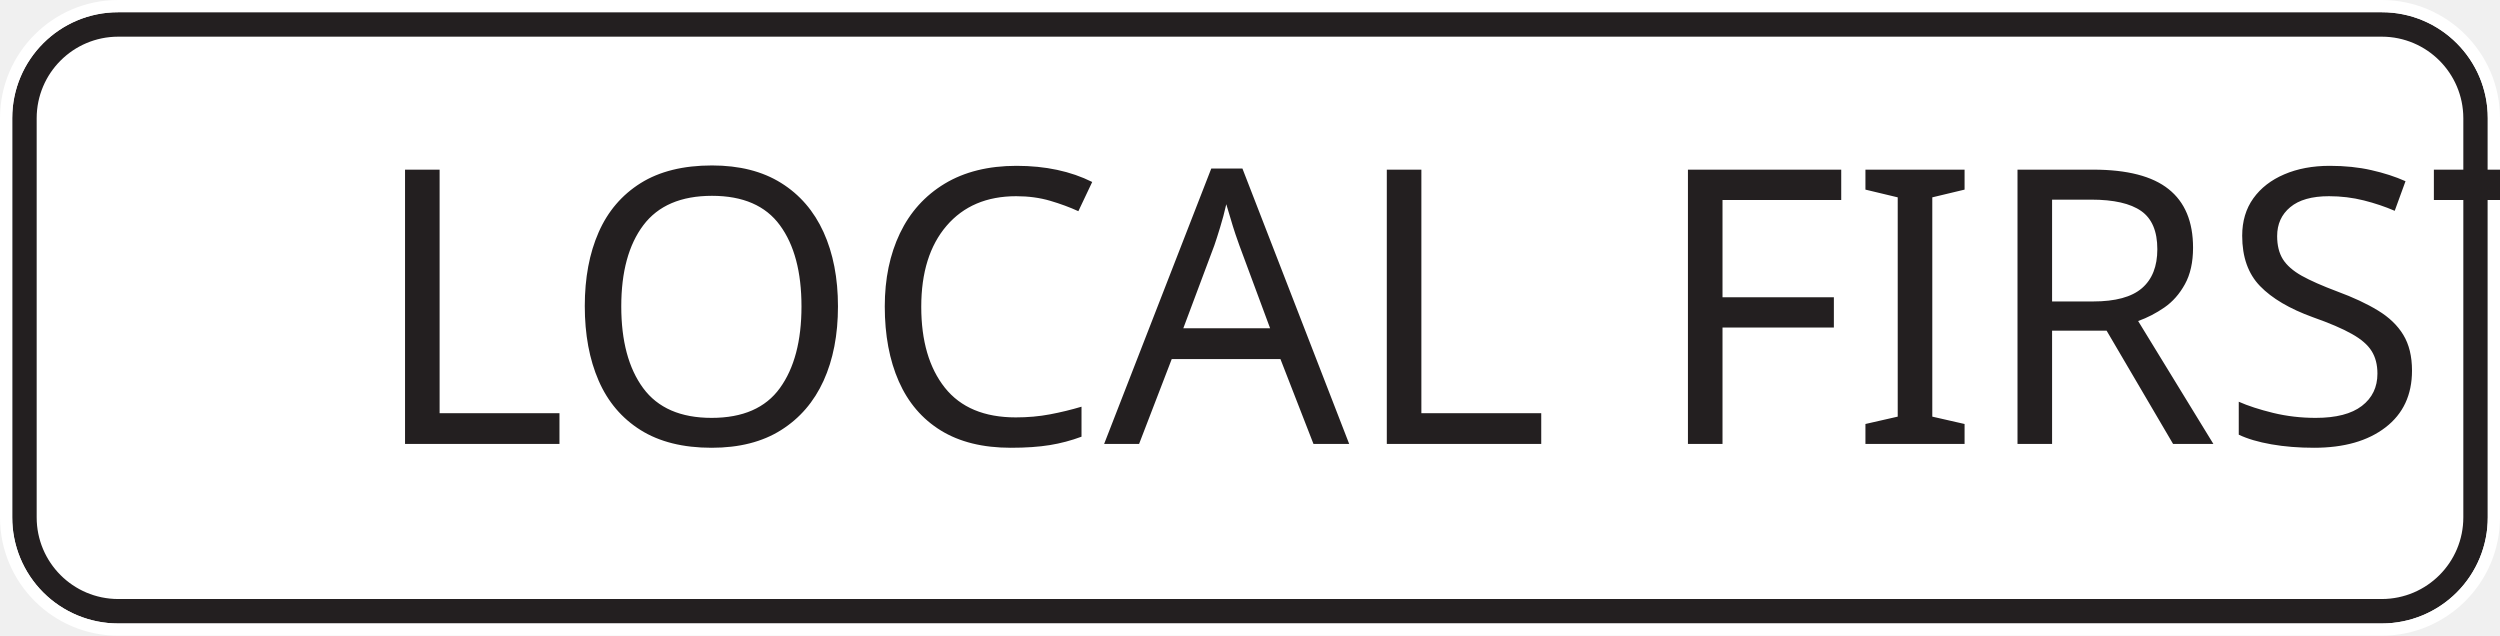
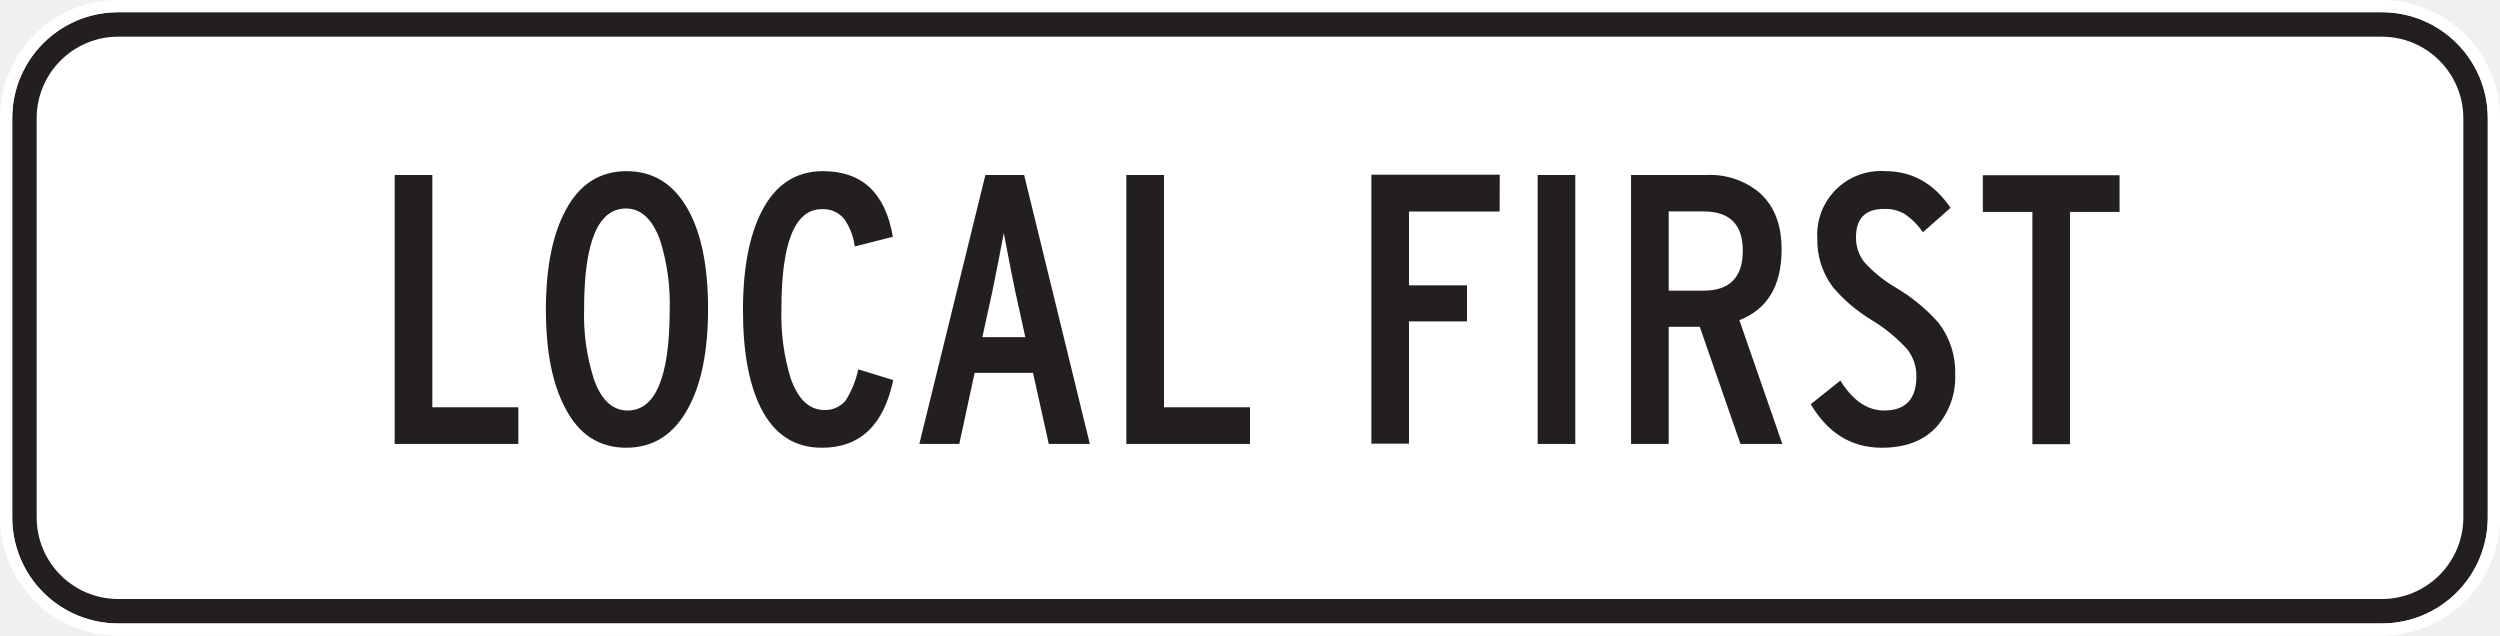
<svg xmlns="http://www.w3.org/2000/svg" xmlns:xlink="http://www.w3.org/1999/xlink" viewBox="0 0 1636 415.87">
  <defs>
-     <style>.cls-1{fill:#fff;}.cls-2,.cls-3{fill:#231f20;}.cls-3{font-size:62.84px;font-family:InterstateCond;}</style>
+     <style>.cls-1{fill:#fff;}.cls-2{fill:#231f20;}</style>
    <symbol id="localfirst-box" data-name="localfirst-box" viewBox="0 0 409 103.97">
      <rect class="cls-1" x="4" y="4" width="401" height="95.97" rx="15.33" />
      <path class="cls-2" d="M389.67,6A13.35,13.35,0,0,1,403,19.33v65.3A13.35,13.35,0,0,1,389.67,98H19.33A13.35,13.35,0,0,1,6,84.63V19.33A13.35,13.35,0,0,1,19.33,6H389.67m0-4H19.33A17.33,17.33,0,0,0,2,19.33v65.3A17.33,17.33,0,0,0,19.33,102H389.67A17.33,17.33,0,0,0,407,84.63V19.33A17.33,17.33,0,0,0,389.67,2Z" />
      <path class="cls-1" d="M389.67,2A17.33,17.33,0,0,1,407,19.33v65.3A17.33,17.33,0,0,1,389.67,102H19.33A17.33,17.33,0,0,1,2,84.63V19.33A17.33,17.33,0,0,1,19.33,2H389.67m0-2H19.33A19.35,19.35,0,0,0,0,19.33v65.3A19.36,19.36,0,0,0,19.33,104H389.67A19.36,19.36,0,0,0,409,84.63V19.33A19.35,19.35,0,0,0,389.67,0Z" />
-       <text class="cls-3" transform="translate(60.17 72.63)">LOCAL FIRST</text>
+       <path class="cls-2" d="M84.8,72.63H64.57v-44h6.16v38H84.8Z" />
+       <path class="cls-2" d="M115.84,50.54q0,10.17-3.2,16.13-3.52,6.58-10.18,6.58t-10-6.52q-3.15-5.9-3.15-16.06t3.15-16.13Q95.86,28,102.52,28t10.18,6.53Q115.84,40.38,115.84,50.54Zm-6.28.16A34.42,34.42,0,0,0,108,39.32q-1.89-5.2-5.59-5.21-6.86,0-6.85,16.46a34.32,34.32,0,0,0,1.57,11.37q1.81,5.22,5.53,5.22Q109.55,67.16,109.56,50.7Z" />
+       <path class="cls-2" d="M146.13,62.19q-2.32,11.07-11.69,11.06-6.72,0-10-6.58-2.9-5.84-2.89-16t3.08-16.13Q128,28,134.63,28q9.62,0,11.44,10.74l-6.23,1.58a10.08,10.08,0,0,0-1.75-4.53,4.43,4.43,0,0,0-3.65-1.57q-6.6,0-6.6,16.37a35.2,35.2,0,0,0,1.51,11.29q1.83,5.2,5.53,5.2a4.31,4.31,0,0,0,3.46-1.55,15.48,15.48,0,0,0,2.07-5.11Z" />
+       <path class="cls-2" d="M178.3,72.63h-6.72L169,61h-9.55l-2.51,11.63H150.4l10.81-44h6.34ZM167.74,55.16l-1.63-7.42q-.31-1.32-1.89-9.61-.61,3.33-1.88,9.61l-1.63,7.42Z" />
+       <path class="cls-2" d="M204.5,72.63H184.27v-44h6.16v38H204.5Z" />
+       <path class="cls-2" d="M245.34,34.61H230.51V46.68H240v5.9h-9.49v20h-6.15v-44h21Z" />
+       <path class="cls-2" d="M257.72,72.63h-6.16v-44h6.16Z" />
+       <path class="cls-2" d="M291.59,72.63h-6.85l-6.66-19.17H273V72.63h-6.16v-44h12.38a12.58,12.58,0,0,1,8.55,2.83q3.71,3.21,3.7,9.36,0,8.87-6.91,11.56ZM285.12,41q0-6.41-6.41-6.41H273V47.55h5.72Q285.12,47.55,285.12,41Z" />
+       <path class="cls-2" d="M319.87,61.21a12.16,12.16,0,0,1-3.15,8.72q-3.14,3.33-8.86,3.32-7.41,0-11.62-7.12l4.84-3.87q3.07,4.91,7.16,4.9,5.28,0,5.28-5.59A7,7,0,0,0,312,57.11a26.33,26.33,0,0,0-5.9-4.81A26,26,0,0,1,299.88,47a12.79,12.79,0,0,1-2.57-8,10.42,10.42,0,0,1,11.12-11q6.6,0,10.68,6l-4.52,4a11.4,11.4,0,0,0-3-3,6.34,6.34,0,0,0-3.36-.82q-4.59,0-4.59,4.64A6.44,6.44,0,0,0,305,42.89,21.89,21.89,0,0,0,310.06,47a29.36,29.36,0,0,1,7,5.71A13.19,13.19,0,0,1,319.87,61.21Z" />
+       <path class="cls-2" d="M346.76,34.67h-8.11v38H332.5v-38h-8.11v-6h22.37Z" />
    </symbol>
  </defs>
  <g id="Layer_2" data-name="Layer 2">
    <g id="Layer_1-2" data-name="Layer 1">
      <use width="409" height="103.97" transform="translate(0 0) scale(4)" xlink:href="#localfirst-box" />
    </g>
  </g>
</svg>
